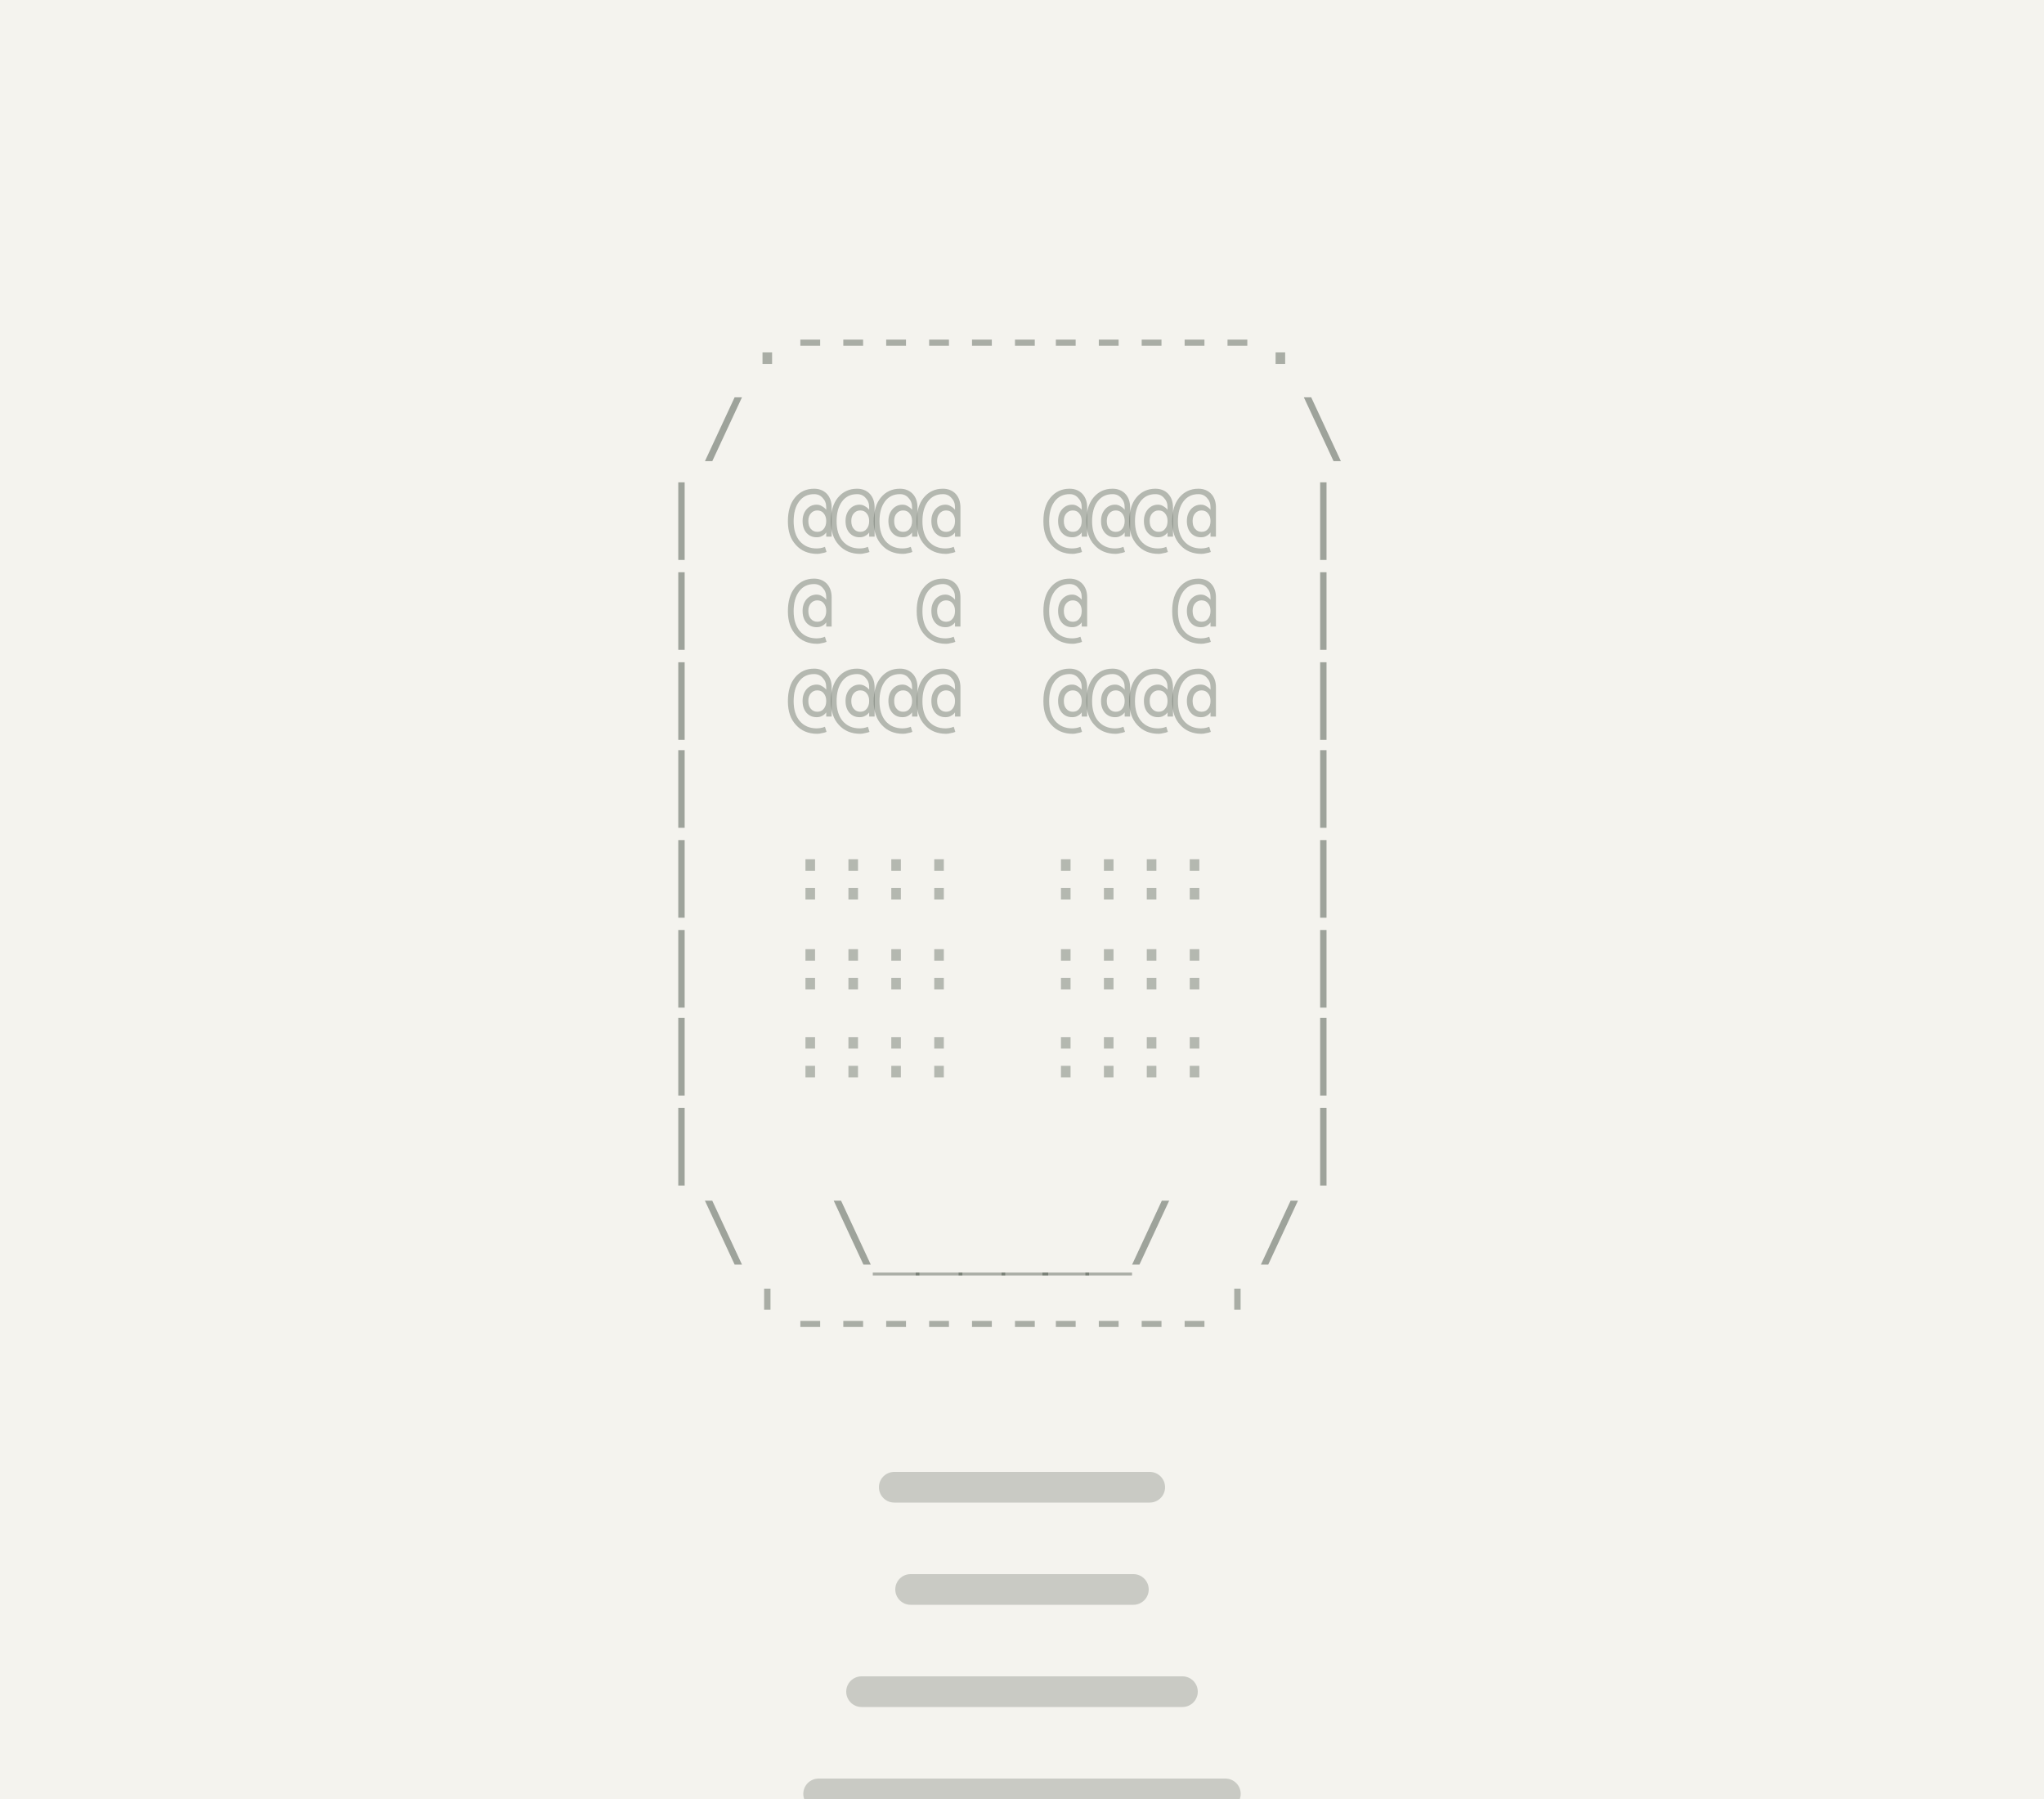
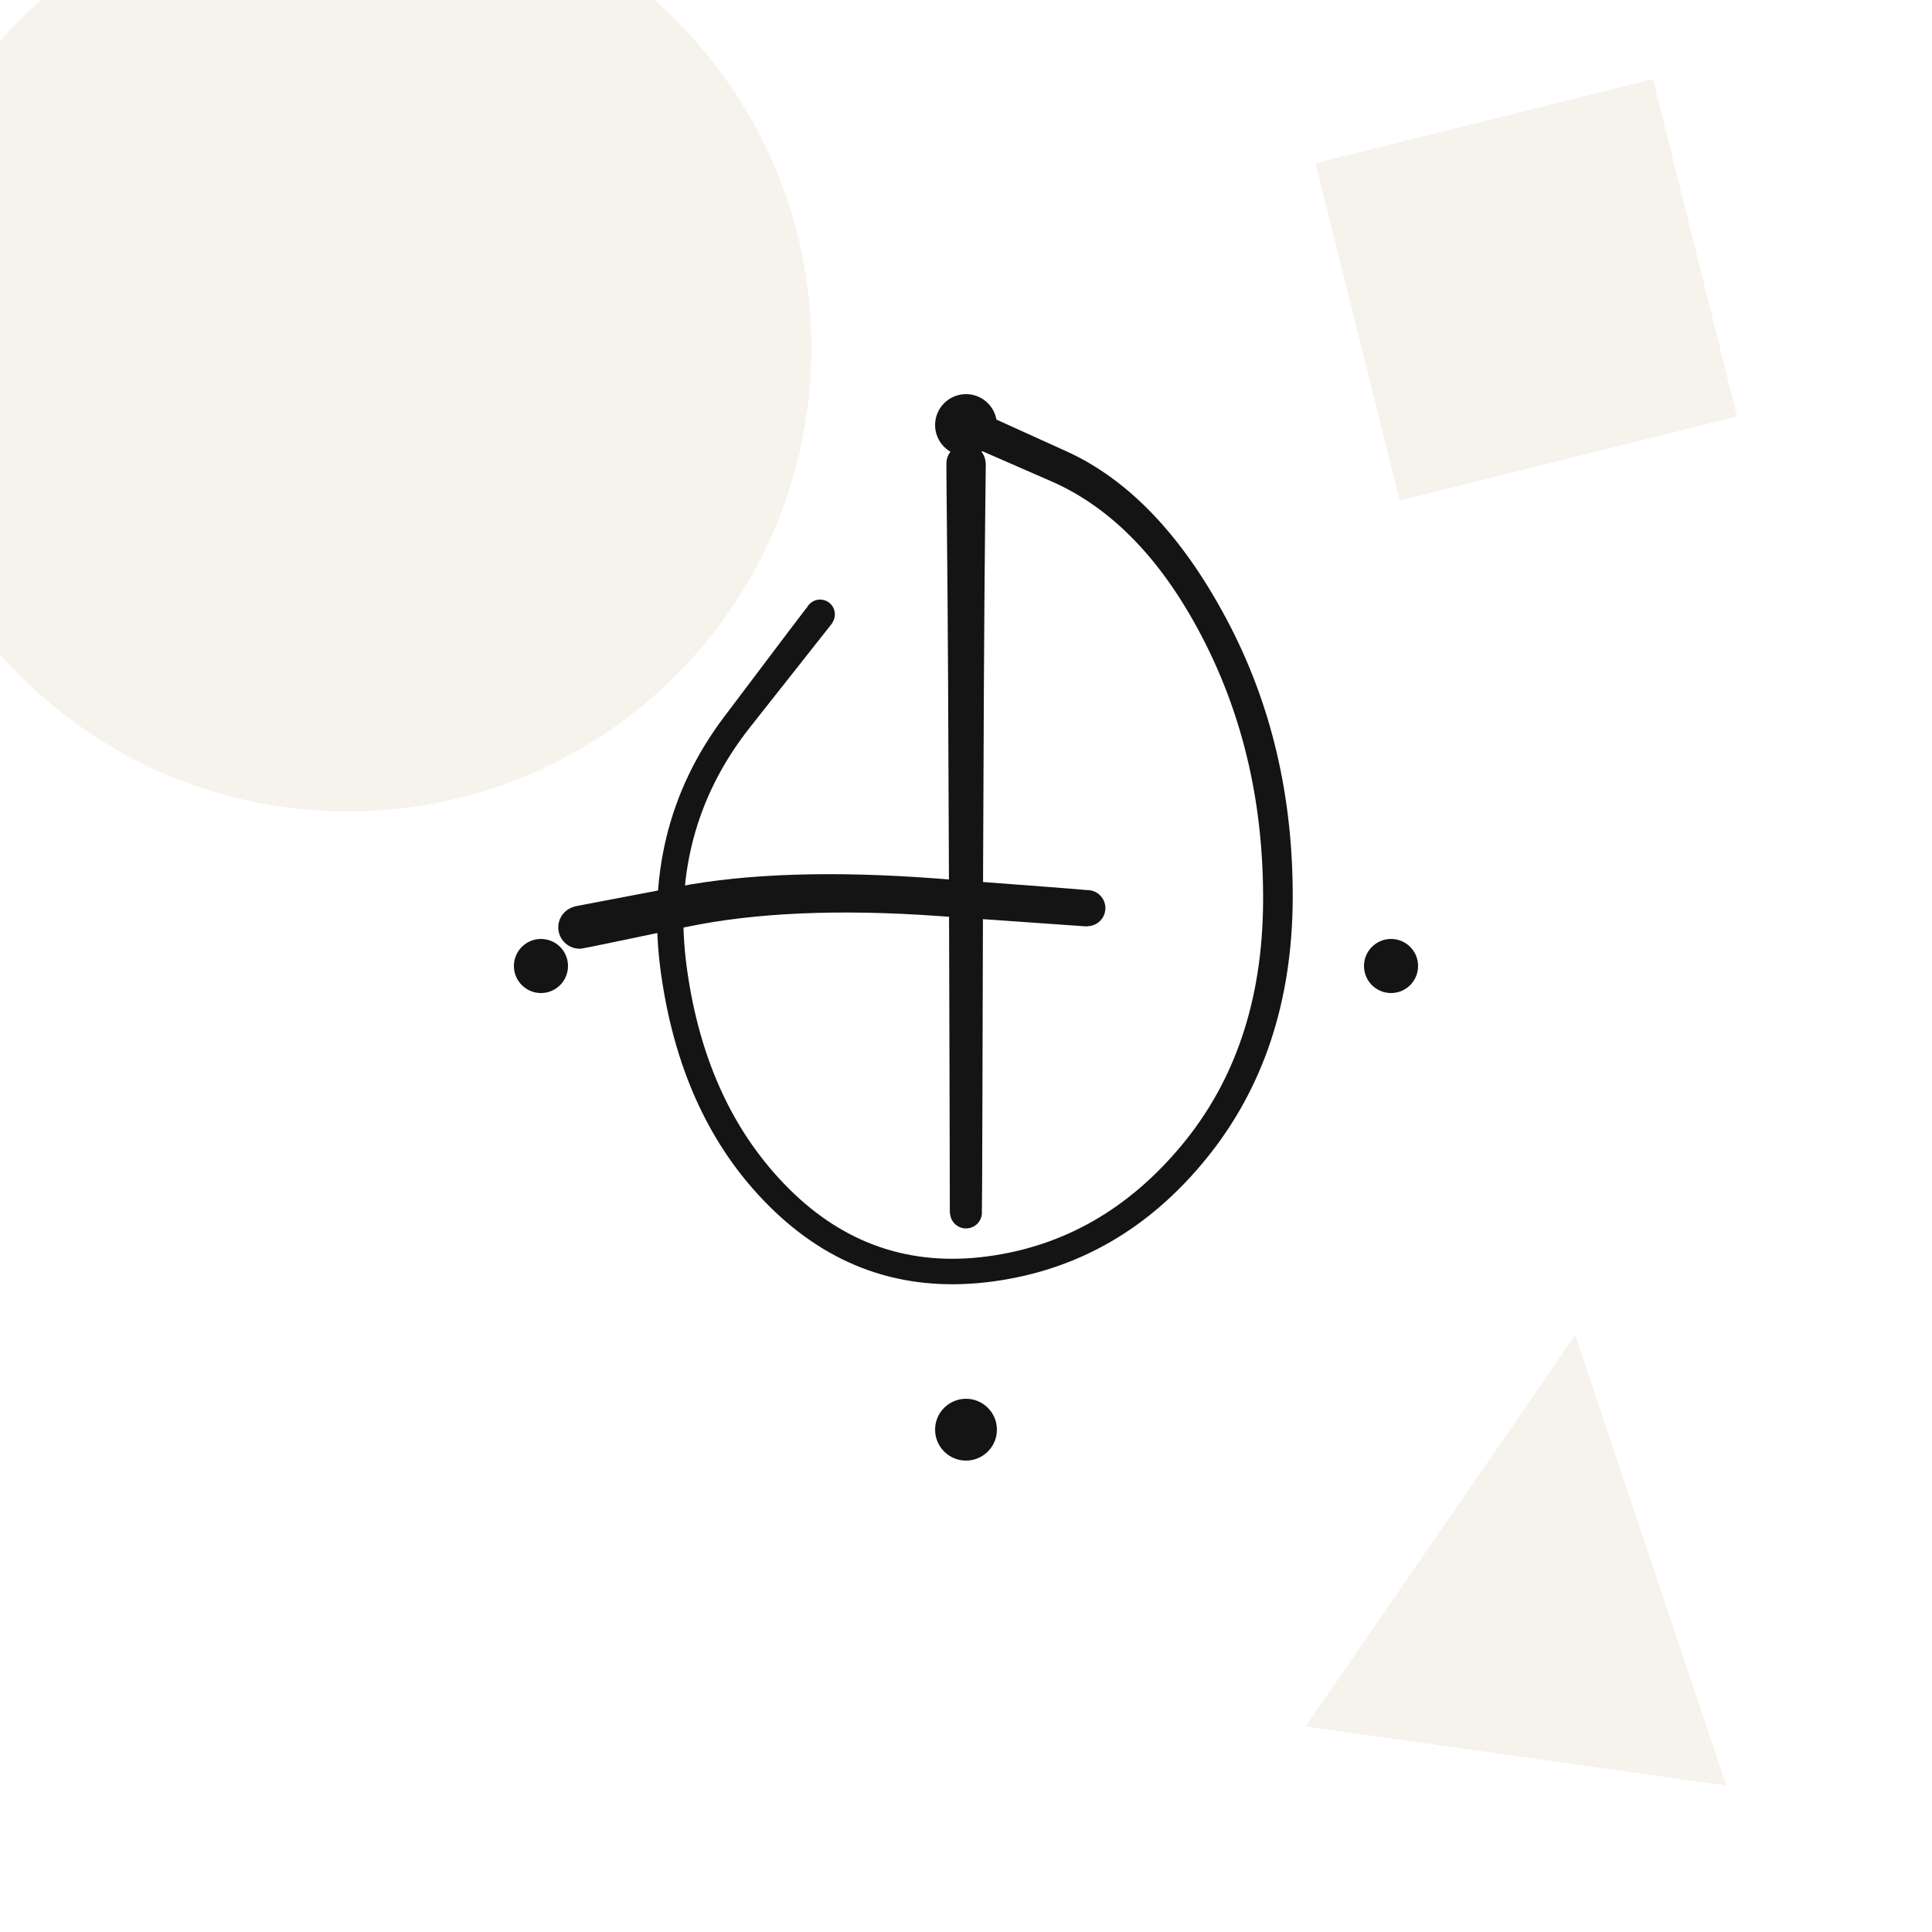
- <svg xmlns="http://www.w3.org/2000/svg" viewBox="0 0 100 88">
-   <rect width="100" height="88" fill="#F4F3EE" />
-   <text x="36.4" y="17.8" font-size="3.8" font-family="monospace" fill="#1E2A1E" opacity="0.35">.</text>
-   <text x="38.5" y="17.8" font-size="3.8" font-family="monospace" fill="#1E2A1E" opacity="0.35">-</text>
-   <text x="40.6" y="17.8" font-size="3.8" font-family="monospace" fill="#1E2A1E" opacity="0.35">-</text>
-   <text x="42.7" y="17.8" font-size="3.8" font-family="monospace" fill="#1E2A1E" opacity="0.35">-</text>
-   <text x="44.8" y="17.8" font-size="3.8" font-family="monospace" fill="#1E2A1E" opacity="0.35">-</text>
-   <text x="46.9" y="17.8" font-size="3.8" font-family="monospace" fill="#1E2A1E" opacity="0.35">-</text>
-   <text x="49.0" y="17.8" font-size="3.8" font-family="monospace" fill="#1E2A1E" opacity="0.35">-</text>
-   <text x="51.0" y="17.8" font-size="3.8" font-family="monospace" fill="#1E2A1E" opacity="0.35">-</text>
-   <text x="53.1" y="17.8" font-size="3.8" font-family="monospace" fill="#1E2A1E" opacity="0.35">-</text>
-   <text x="55.2" y="17.8" font-size="3.8" font-family="monospace" fill="#1E2A1E" opacity="0.35">-</text>
-   <text x="57.3" y="17.8" font-size="3.8" font-family="monospace" fill="#1E2A1E" opacity="0.35">-</text>
-   <text x="59.4" y="17.8" font-size="3.8" font-family="monospace" fill="#1E2A1E" opacity="0.35">-</text>
-   <text x="61.5" y="17.8" font-size="3.8" font-family="monospace" fill="#1E2A1E" opacity="0.35">.</text>
-   <text x="34.3" y="22.2" font-size="3.8" font-family="monospace" fill="#1E2A1E" opacity="0.40">/</text>
-   <text x="63.6" y="22.2" font-size="3.8" font-family="monospace" fill="#1E2A1E" opacity="0.40">\</text>
-   <text x="32.2" y="26.5" font-size="3.8" font-family="monospace" fill="#1E2A1E" opacity="0.40">|</text>
-   <text x="38.5" y="26.5" font-size="3.8" font-family="monospace" fill="#1E2A1E" opacity="0.30">@</text>
-   <text x="40.6" y="26.5" font-size="3.8" font-family="monospace" fill="#1E2A1E" opacity="0.30">@</text>
-   <text x="42.7" y="26.5" font-size="3.8" font-family="monospace" fill="#1E2A1E" opacity="0.30">@</text>
-   <text x="44.8" y="26.5" font-size="3.8" font-family="monospace" fill="#1E2A1E" opacity="0.30">@</text>
-   <text x="51.0" y="26.5" font-size="3.8" font-family="monospace" fill="#1E2A1E" opacity="0.30">@</text>
-   <text x="53.1" y="26.5" font-size="3.8" font-family="monospace" fill="#1E2A1E" opacity="0.30">@</text>
-   <text x="55.2" y="26.5" font-size="3.8" font-family="monospace" fill="#1E2A1E" opacity="0.30">@</text>
-   <text x="57.3" y="26.5" font-size="3.8" font-family="monospace" fill="#1E2A1E" opacity="0.30">@</text>
-   <text x="63.6" y="26.5" font-size="3.8" font-family="monospace" fill="#1E2A1E" opacity="0.40">|</text>
-   <text x="32.2" y="30.9" font-size="3.8" font-family="monospace" fill="#1E2A1E" opacity="0.40">|</text>
-   <text x="38.5" y="30.9" font-size="3.8" font-family="monospace" fill="#1E2A1E" opacity="0.30">@</text>
-   <text x="44.8" y="30.9" font-size="3.8" font-family="monospace" fill="#1E2A1E" opacity="0.30">@</text>
-   <text x="51.0" y="30.9" font-size="3.8" font-family="monospace" fill="#1E2A1E" opacity="0.30">@</text>
-   <text x="57.3" y="30.9" font-size="3.8" font-family="monospace" fill="#1E2A1E" opacity="0.30">@</text>
-   <text x="63.6" y="30.9" font-size="3.8" font-family="monospace" fill="#1E2A1E" opacity="0.40">|</text>
-   <text x="32.2" y="35.3" font-size="3.8" font-family="monospace" fill="#1E2A1E" opacity="0.40">|</text>
-   <text x="38.5" y="35.3" font-size="3.8" font-family="monospace" fill="#1E2A1E" opacity="0.30">@</text>
-   <text x="40.6" y="35.3" font-size="3.8" font-family="monospace" fill="#1E2A1E" opacity="0.30">@</text>
-   <text x="42.7" y="35.3" font-size="3.8" font-family="monospace" fill="#1E2A1E" opacity="0.30">@</text>
-   <text x="44.8" y="35.3" font-size="3.8" font-family="monospace" fill="#1E2A1E" opacity="0.30">@</text>
-   <text x="51.0" y="35.3" font-size="3.8" font-family="monospace" fill="#1E2A1E" opacity="0.30">@</text>
-   <text x="53.1" y="35.3" font-size="3.8" font-family="monospace" fill="#1E2A1E" opacity="0.30">@</text>
-   <text x="55.2" y="35.3" font-size="3.8" font-family="monospace" fill="#1E2A1E" opacity="0.30">@</text>
-   <text x="57.3" y="35.3" font-size="3.8" font-family="monospace" fill="#1E2A1E" opacity="0.30">@</text>
-   <text x="63.6" y="35.3" font-size="3.8" font-family="monospace" fill="#1E2A1E" opacity="0.40">|</text>
-   <text x="32.2" y="39.6" font-size="3.8" font-family="monospace" fill="#1E2A1E" opacity="0.40">|</text>
-   <text x="63.6" y="39.6" font-size="3.8" font-family="monospace" fill="#1E2A1E" opacity="0.40">|</text>
-   <text x="32.2" y="44.0" font-size="3.8" font-family="monospace" fill="#1E2A1E" opacity="0.40">|</text>
-   <text x="38.5" y="44.0" font-size="3.8" font-family="monospace" fill="#1E2A1E" opacity="0.30">:</text>
-   <text x="40.6" y="44.0" font-size="3.8" font-family="monospace" fill="#1E2A1E" opacity="0.30">:</text>
-   <text x="42.7" y="44.0" font-size="3.8" font-family="monospace" fill="#1E2A1E" opacity="0.30">:</text>
-   <text x="44.8" y="44.0" font-size="3.8" font-family="monospace" fill="#1E2A1E" opacity="0.30">:</text>
-   <text x="51.0" y="44.0" font-size="3.8" font-family="monospace" fill="#1E2A1E" opacity="0.30">:</text>
-   <text x="53.1" y="44.0" font-size="3.8" font-family="monospace" fill="#1E2A1E" opacity="0.30">:</text>
-   <text x="55.2" y="44.0" font-size="3.8" font-family="monospace" fill="#1E2A1E" opacity="0.30">:</text>
-   <text x="57.3" y="44.0" font-size="3.8" font-family="monospace" fill="#1E2A1E" opacity="0.30">:</text>
-   <text x="63.6" y="44.0" font-size="3.8" font-family="monospace" fill="#1E2A1E" opacity="0.40">|</text>
-   <text x="32.2" y="48.4" font-size="3.8" font-family="monospace" fill="#1E2A1E" opacity="0.40">|</text>
-   <text x="38.5" y="48.4" font-size="3.8" font-family="monospace" fill="#1E2A1E" opacity="0.30">:</text>
-   <text x="40.6" y="48.4" font-size="3.8" font-family="monospace" fill="#1E2A1E" opacity="0.30">:</text>
-   <text x="42.7" y="48.4" font-size="3.8" font-family="monospace" fill="#1E2A1E" opacity="0.30">:</text>
-   <text x="44.8" y="48.4" font-size="3.8" font-family="monospace" fill="#1E2A1E" opacity="0.30">:</text>
-   <text x="51.0" y="48.4" font-size="3.8" font-family="monospace" fill="#1E2A1E" opacity="0.30">:</text>
-   <text x="53.1" y="48.4" font-size="3.8" font-family="monospace" fill="#1E2A1E" opacity="0.30">:</text>
-   <text x="55.2" y="48.4" font-size="3.8" font-family="monospace" fill="#1E2A1E" opacity="0.30">:</text>
-   <text x="57.3" y="48.4" font-size="3.8" font-family="monospace" fill="#1E2A1E" opacity="0.30">:</text>
-   <text x="63.6" y="48.4" font-size="3.8" font-family="monospace" fill="#1E2A1E" opacity="0.40">|</text>
-   <text x="32.2" y="52.7" font-size="3.8" font-family="monospace" fill="#1E2A1E" opacity="0.40">|</text>
-   <text x="38.5" y="52.7" font-size="3.8" font-family="monospace" fill="#1E2A1E" opacity="0.30">:</text>
-   <text x="40.6" y="52.7" font-size="3.8" font-family="monospace" fill="#1E2A1E" opacity="0.30">:</text>
-   <text x="42.7" y="52.7" font-size="3.8" font-family="monospace" fill="#1E2A1E" opacity="0.30">:</text>
-   <text x="44.8" y="52.7" font-size="3.8" font-family="monospace" fill="#1E2A1E" opacity="0.30">:</text>
-   <text x="51.0" y="52.7" font-size="3.8" font-family="monospace" fill="#1E2A1E" opacity="0.30">:</text>
-   <text x="53.1" y="52.7" font-size="3.8" font-family="monospace" fill="#1E2A1E" opacity="0.30">:</text>
-   <text x="55.2" y="52.7" font-size="3.8" font-family="monospace" fill="#1E2A1E" opacity="0.30">:</text>
-   <text x="57.3" y="52.7" font-size="3.8" font-family="monospace" fill="#1E2A1E" opacity="0.30">:</text>
-   <text x="63.6" y="52.7" font-size="3.8" font-family="monospace" fill="#1E2A1E" opacity="0.40">|</text>
-   <text x="32.2" y="57.1" font-size="3.8" font-family="monospace" fill="#1E2A1E" opacity="0.40">|</text>
-   <text x="63.6" y="57.1" font-size="3.8" font-family="monospace" fill="#1E2A1E" opacity="0.40">|</text>
-   <text x="34.3" y="61.5" font-size="3.8" font-family="monospace" fill="#1E2A1E" opacity="0.40">\</text>
-   <text x="40.6" y="61.5" font-size="3.8" font-family="monospace" fill="#1E2A1E" opacity="0.40">\</text>
-   <text x="42.7" y="61.5" font-size="3.8" font-family="monospace" fill="#1E2A1E" opacity="0.35">_</text>
-   <text x="44.8" y="61.5" font-size="3.8" font-family="monospace" fill="#1E2A1E" opacity="0.35">_</text>
-   <text x="46.9" y="61.5" font-size="3.8" font-family="monospace" fill="#1E2A1E" opacity="0.35">_</text>
-   <text x="49.0" y="61.5" font-size="3.8" font-family="monospace" fill="#1E2A1E" opacity="0.35">_</text>
-   <text x="51.0" y="61.5" font-size="3.8" font-family="monospace" fill="#1E2A1E" opacity="0.35">_</text>
-   <text x="53.1" y="61.5" font-size="3.8" font-family="monospace" fill="#1E2A1E" opacity="0.35">_</text>
-   <text x="55.2" y="61.5" font-size="3.8" font-family="monospace" fill="#1E2A1E" opacity="0.40">/</text>
-   <text x="61.5" y="61.5" font-size="3.8" font-family="monospace" fill="#1E2A1E" opacity="0.40">/</text>
-   <text x="36.4" y="65.8" font-size="3.8" font-family="monospace" fill="#1E2A1E" opacity="0.35">'</text>
-   <text x="38.5" y="65.8" font-size="3.8" font-family="monospace" fill="#1E2A1E" opacity="0.35">-</text>
-   <text x="40.6" y="65.8" font-size="3.8" font-family="monospace" fill="#1E2A1E" opacity="0.35">-</text>
-   <text x="42.7" y="65.8" font-size="3.8" font-family="monospace" fill="#1E2A1E" opacity="0.35">-</text>
-   <text x="44.8" y="65.8" font-size="3.8" font-family="monospace" fill="#1E2A1E" opacity="0.35">-</text>
-   <text x="46.9" y="65.8" font-size="3.8" font-family="monospace" fill="#1E2A1E" opacity="0.35">-</text>
-   <text x="49.0" y="65.8" font-size="3.8" font-family="monospace" fill="#1E2A1E" opacity="0.35">-</text>
-   <text x="51.0" y="65.8" font-size="3.8" font-family="monospace" fill="#1E2A1E" opacity="0.35">-</text>
-   <text x="53.1" y="65.8" font-size="3.8" font-family="monospace" fill="#1E2A1E" opacity="0.35">-</text>
-   <text x="55.2" y="65.8" font-size="3.8" font-family="monospace" fill="#1E2A1E" opacity="0.35">-</text>
-   <text x="57.3" y="65.8" font-size="3.8" font-family="monospace" fill="#1E2A1E" opacity="0.35">-</text>
-   <text x="59.4" y="65.8" font-size="3.8" font-family="monospace" fill="#1E2A1E" opacity="0.35">'</text>
-   <rect x="43.0" y="72.0" width="14.0" height="1.5" rx="0.75" fill="#1E2A1E" opacity="0.20" />
-   <rect x="43.8" y="77.0" width="12.4" height="1.5" rx="0.75" fill="#1E2A1E" opacity="0.20" />
-   <rect x="41.4" y="82.0" width="17.2" height="1.5" rx="0.75" fill="#1E2A1E" opacity="0.20" />
-   <rect x="39.3" y="87.0" width="21.4" height="1.5" rx="0.75" fill="#1E2A1E" opacity="0.20" />
+ <svg xmlns="http://www.w3.org/2000/svg" viewBox="0 0 1000 1000">
+   <rect width="1000" height="1000" fill="#FFFFFF" />
+   <circle cx="180" cy="180" r="240" fill="#F6F3EC" opacity="1" />
+   <polygon points="800,690 910,910 690,910" fill="#F6F3EC" opacity="1" transform="rotate(8 800 800)" />
+   <rect x="700" y="60" width="180" height="180" fill="#F6F3EC" opacity="1" transform="rotate(-14 790 150)" />
+   <path d="M 503.688 211.701 Q 503.688 211.701 551.985 233.605 600.282 255.509 634.9 320.546 669.518 385.584 669.107 465.375 668.697 545.166 624.382 599.697 580.067 654.227 514.288 663.234 448.508 672.24 401.006 627.081 353.503 581.922 342.347 505.429 331.191 428.936 374.76 371.095 418.329 313.254 419.246 312.397 420.163 311.54 421.306 311.02 422.449 310.501 423.697 310.374 424.946 310.246 426.17 310.524 427.395 310.802 428.466 311.457 429.537 312.111 430.343 313.073 431.15 314.036 431.606 315.205 432.063 316.374 432.123 317.628 432.182 318.882 431.838 320.089 431.494 321.297 430.783 322.331 430.071 323.365 429.067 324.118 428.062 324.871 426.87 325.264 425.678 325.657 424.422 325.648 423.167 325.639 421.98 325.231 420.793 324.822 419.799 324.055 418.805 323.289 418.108 322.245 417.41 321.201 417.083 319.989 416.755 318.777 416.832 317.524 416.908 316.271 417.381 315.108 417.853 313.945 418.673 312.994 419.492 312.043 420.572 311.403 421.652 310.763 422.88 310.502 424.108 310.24 425.355 310.385 426.602 310.529 427.737 311.064 428.873 311.599 429.778 312.469 430.684 313.338 431.264 314.451 431.844 315.565 432.039 316.805 432.233 318.045 432.022 319.282 431.81 320.52 431.214 321.625 430.619 322.73 430.619 322.729 430.62 322.728 388.162 376.502 345.705 430.277 355.562 501.411 365.419 572.545 408.424 615.358 451.43 658.171 510.91 650.325 570.389 642.48 611.762 592.621 653.135 542.763 653.769 467.605 654.402 392.447 622.91 331.069 591.418 269.691 543.865 248.995 496.312 228.299 495.372 227.737 494.433 227.175 493.655 226.405 492.877 225.634 492.307 224.7 491.736 223.766 491.405 222.722 491.075 221.679 491.004 220.586 490.932 219.494 491.125 218.416 491.317 217.338 491.762 216.338 492.206 215.338 492.878 214.473 493.549 213.608 494.407 212.929 495.266 212.25 496.262 211.796 497.258 211.342 498.334 211.14 499.41 210.937 500.503 210.999 501.596 211.06 502.643 211.381 503.689 211.701 503.689 211.701 Z" fill="#141414" />
+   <path d="M 297.818 469.088 Q 297.818 469.088 351.211 458.904 404.604 448.72 484.039 454.655 563.475 460.589 564.966 460.946 566.457 461.303 567.757 462.118 569.056 462.932 570.027 464.119 570.998 465.305 571.54 466.74 572.081 468.175 572.136 469.707 572.191 471.24 571.754 472.709 571.316 474.179 570.433 475.432 569.549 476.685 568.311 477.591 567.074 478.496 565.612 478.959 564.15 479.422 562.617 479.394 561.084 479.366 559.64 478.849 558.196 478.333 556.992 477.383 555.789 476.433 554.952 475.148 554.115 473.863 553.732 472.378 553.349 470.893 553.46 469.364 553.571 467.834 554.165 466.421 554.759 465.007 555.773 463.857 556.787 462.706 558.115 461.94 559.444 461.174 560.947 460.872 562.451 460.57 563.972 460.764 565.493 460.958 566.872 461.628 568.252 462.297 569.345 463.372 570.439 464.447 571.132 465.815 571.825 467.183 572.045 468.7 572.265 470.218 571.989 471.726 571.713 473.235 570.97 474.576 570.226 475.917 569.094 476.951 567.961 477.984 566.558 478.602 565.154 479.22 563.627 479.358 562.1 479.495 562.101 479.495 562.103 479.495 485.249 474.088 408.396 468.68 355.289 479.796 302.182 490.912 300.845 491.014 299.508 491.117 298.184 490.896 296.861 490.676 295.629 490.145 294.398 489.615 293.328 488.804 292.259 487.994 291.415 486.952 290.571 485.909 290.001 484.695 289.431 483.481 289.168 482.166 288.905 480.851 288.964 479.511 289.024 478.171 289.402 476.884 289.78 475.597 290.456 474.438 291.131 473.279 292.064 472.315 292.997 471.352 294.134 470.64 295.271 469.927 296.545 469.508 297.819 469.088 297.818 469.088 Z" fill="#141414" />
+   <path d="M 510.237 240 Q 510.237 240 509.881 272.616 509.526 305.231 509.268 353.095 509.01 400.958 508.823 455.95 508.636 510.942 508.5 569.266 508.365 627.59 508.146 628.926 507.927 630.261 507.293 631.457 506.659 632.653 505.677 633.583 504.694 634.514 503.466 635.082 502.237 635.65 500.892 635.796 499.547 635.943 498.225 635.652 496.903 635.361 495.744 634.663 494.584 633.965 493.708 632.934 492.832 631.902 492.331 630.645 491.831 629.388 491.757 628.036 491.684 626.685 492.047 625.381 492.409 624.077 493.168 622.957 493.928 621.837 495.005 621.018 496.083 620.199 497.365 619.767 498.648 619.335 500.001 619.336 501.355 619.336 502.637 619.768 503.919 620.2 504.997 621.02 506.074 621.839 506.833 622.959 507.592 624.079 507.954 625.383 508.316 626.687 508.242 628.039 508.169 629.39 507.668 630.647 507.166 631.904 506.29 632.936 505.414 633.967 504.254 634.664 503.094 635.362 501.773 635.652 500.451 635.943 499.105 635.796 497.76 635.65 496.532 635.081 495.304 634.512 494.322 633.581 493.339 632.651 492.706 631.455 492.072 630.259 491.854 628.923 491.635 627.588 491.635 627.589 491.635 627.59 491.5 569.266 491.364 510.942 491.177 455.95 490.99 400.958 490.732 353.095 490.474 305.231 490.119 272.616 489.763 240 489.912 238.775 490.06 237.55 490.498 236.396 490.936 235.242 491.637 234.227 492.338 233.211 493.261 232.393 494.185 231.575 495.278 231.001 496.37 230.428 497.568 230.133 498.767 229.837 500.001 229.838 501.234 229.838 502.433 230.133 503.631 230.428 504.723 231.002 505.816 231.575 506.74 232.394 507.663 233.212 508.364 234.228 509.065 235.243 509.502 236.397 509.94 237.551 510.089 238.776 510.237 240.001 510.237 240.001 Z" fill="#141414" />
+   <circle cx="500" cy="220" r="16" fill="#141414" />
+   <circle cx="720" cy="500" r="14" fill="#141414" />
+   <circle cx="280" cy="500" r="14" fill="#141414" />
+   <circle cx="500" cy="740" r="16" fill="#141414" />
</svg>
